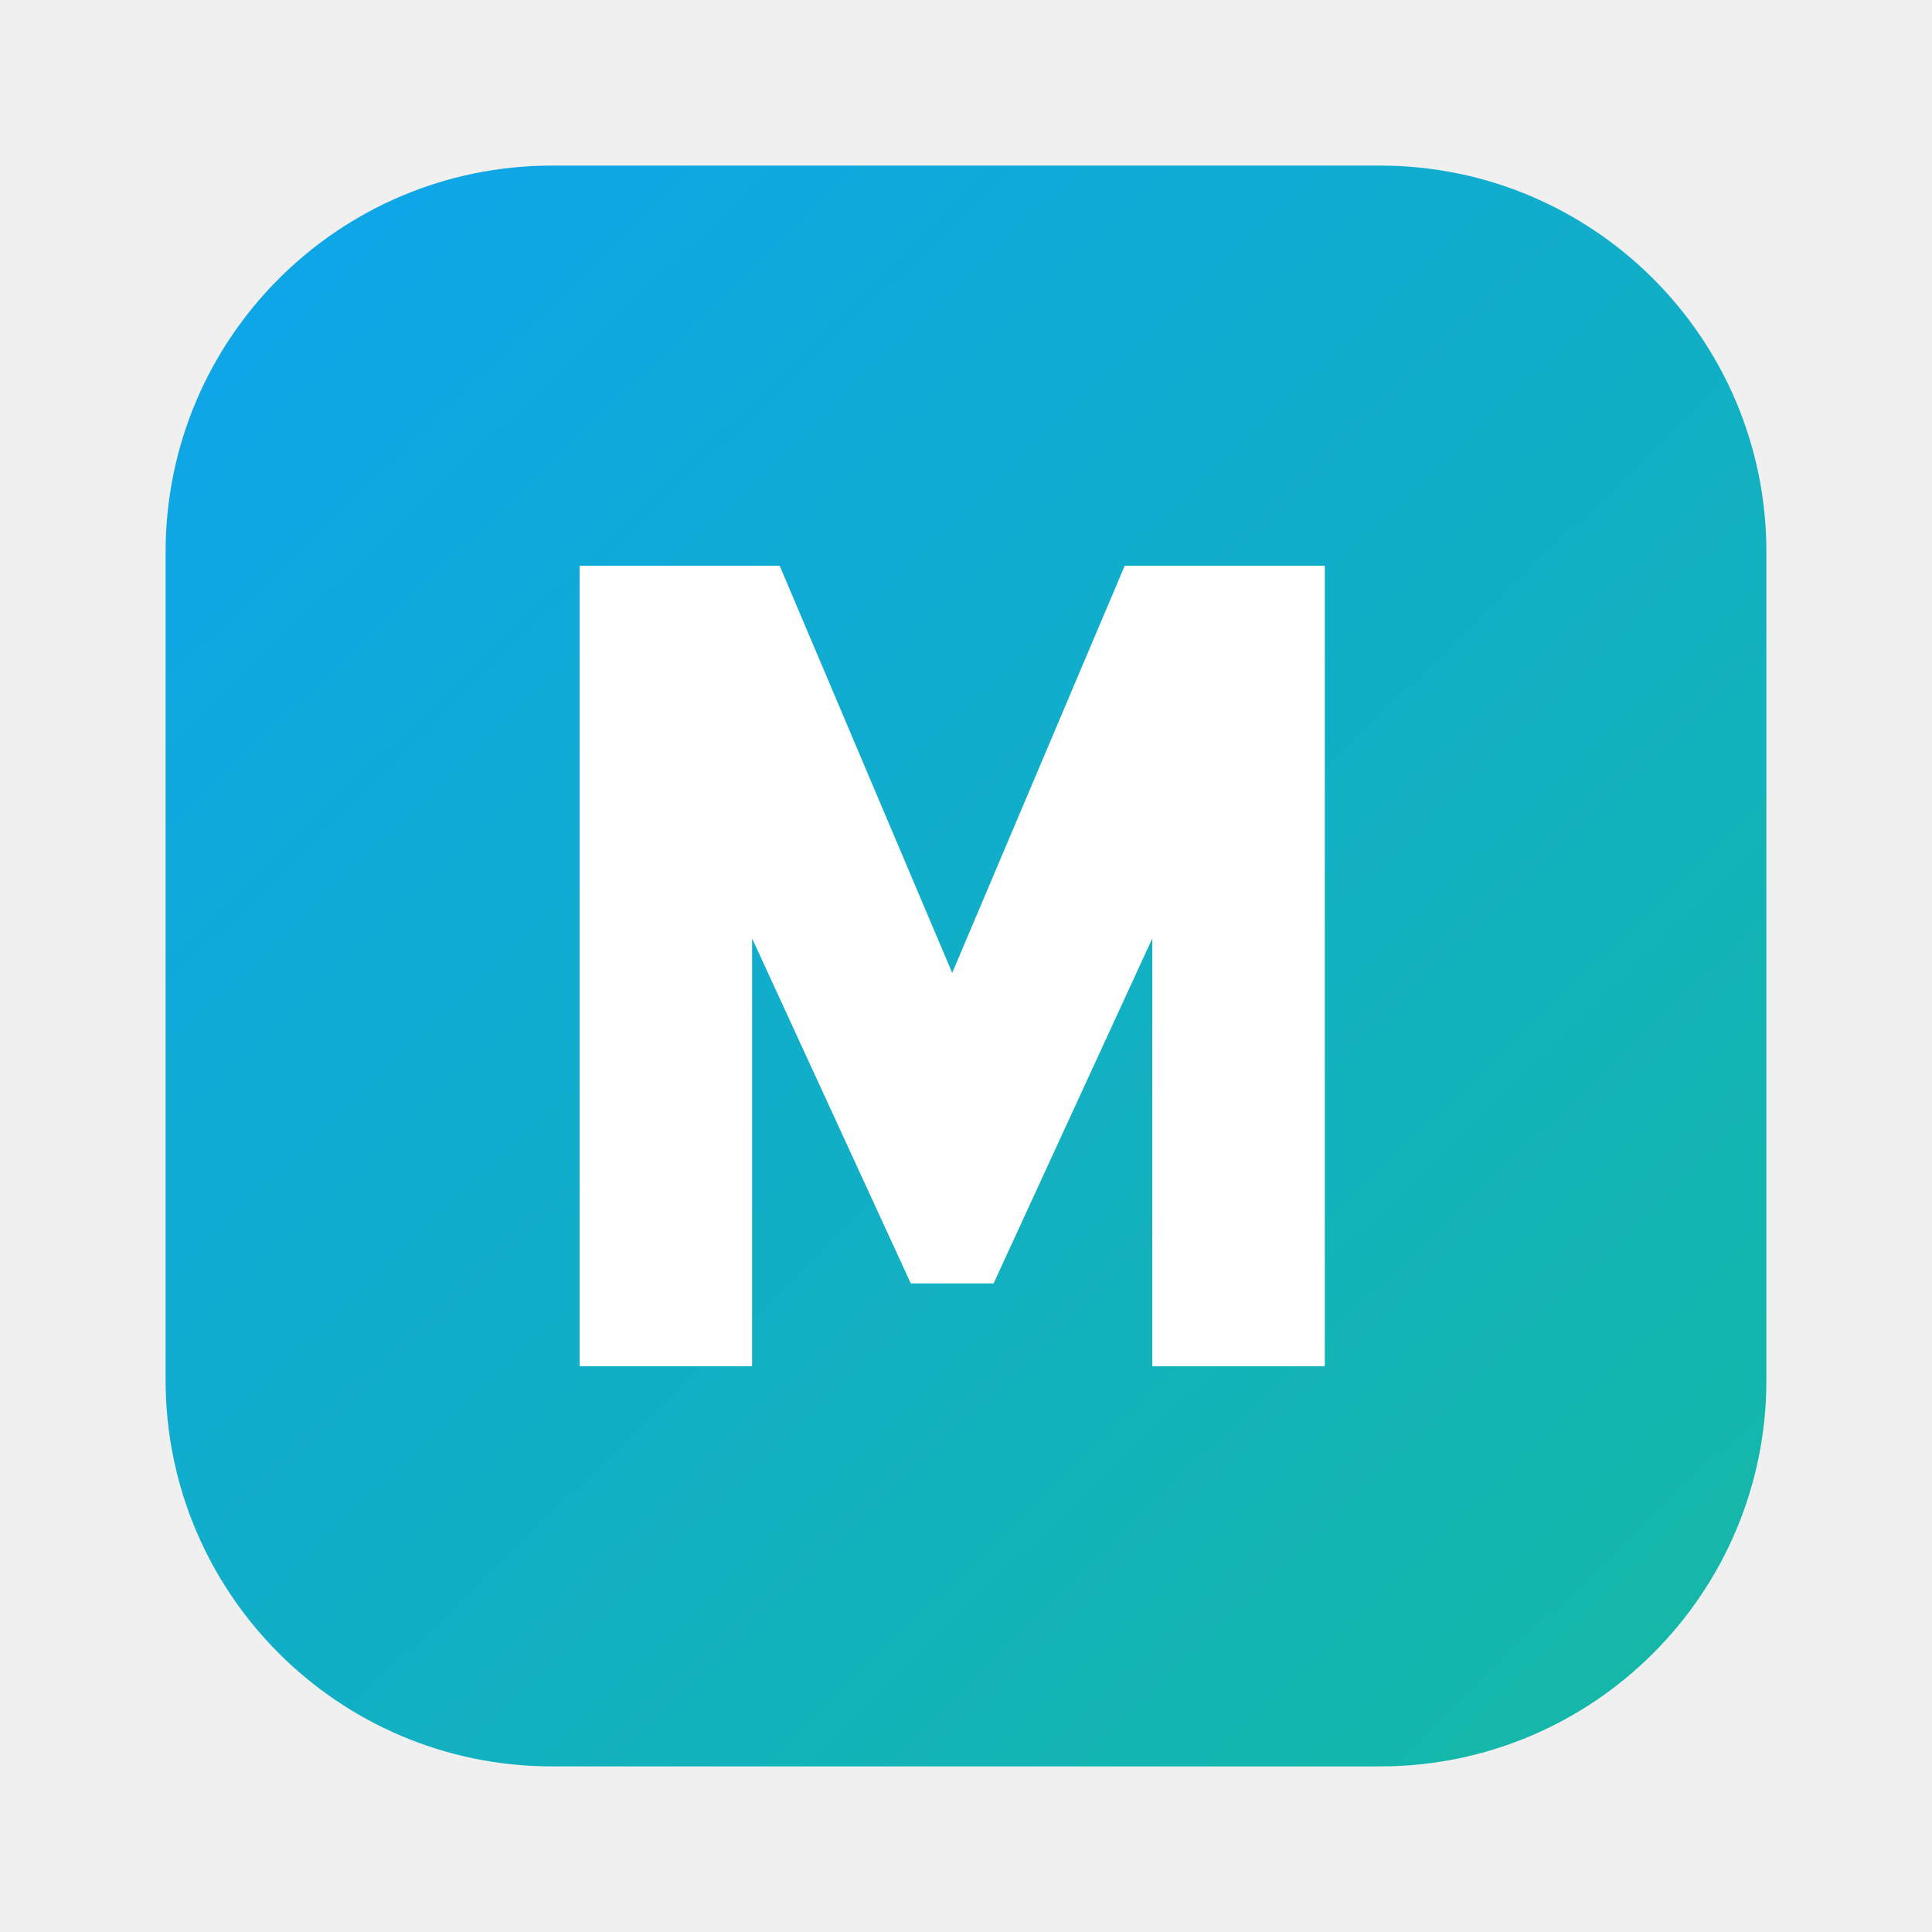
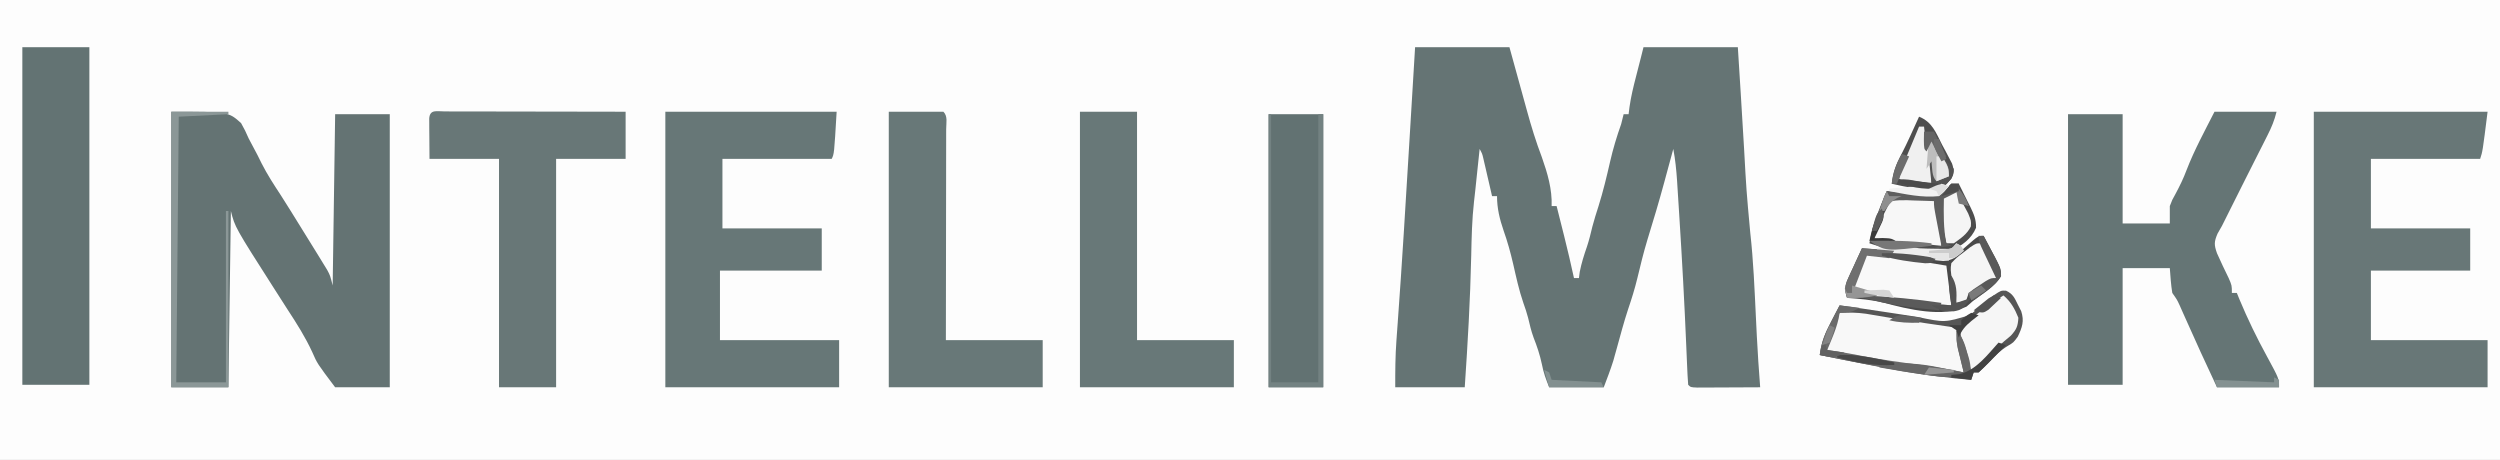
- <svg xmlns="http://www.w3.org/2000/svg" width="140" height="140" viewBox="0 0 140 140" fill="none">
-   <defs>
-     <linearGradient id="imGradient" x1="18" y1="16" x2="122" y2="124" gradientUnits="userSpaceOnUse">
-       <stop stop-color="#0EA5E9" />
-       <stop offset="1" stop-color="#14B8A6" />
-     </linearGradient>
-   </defs>
-   <rect x="12" y="12" width="116" height="116" rx="28" fill="url(#imGradient)" />
-   <path d="M42 99V41H56.5L69 70.5L81.5 41H96V99H83.5V68L72 93H66L54.5 68V99H42Z" fill="white" />
+ <svg xmlns="http://www.w3.org/2000/svg" version="1.1" width="1007" height="185">
+   <path d="M0 0 C332.31 0 664.62 0 1007 0 C1007 61.05 1007 122.1 1007 185 C674.69 185 342.38 185 0 185 C0 123.95 0 62.9 0 0 Z " fill="#FDFDFD" transform="translate(0,0)" />
+   <path d="M0 0 C12.54 0 25.08 0 38 0 C43.146 18.524 43.146 18.524 45.014 25.423 C46.771 31.877 48.71 38.148 51.086 44.406 C53.324 50.756 55.246 57.23 55 64 C55.66 64 56.32 64 57 64 C57.794 67.145 58.585 70.291 59.375 73.438 C59.597 74.316 59.818 75.194 60.047 76.1 C61.456 81.715 62.768 87.343 64 93 C64.66 93 65.32 93 66 93 C66.103 92.196 66.206 91.391 66.312 90.562 C67.005 86.972 68.059 83.72 69.25 80.273 C70.12 77.636 70.768 74.962 71.41 72.262 C72.132 69.494 73.005 66.788 73.875 64.062 C75.739 58.111 77.183 52.122 78.563 46.046 C79.747 40.902 81.229 35.977 83 31 C83.347 29.67 83.684 28.338 84 27 C84.66 27 85.32 27 86 27 C86.186 25.521 86.186 25.521 86.375 24.012 C86.968 19.866 87.95 15.862 89 11.812 C89.267 10.765 89.267 10.765 89.539 9.697 C90.023 7.798 90.512 5.899 91 4 C91.33 2.68 91.66 1.36 92 0 C104.54 0 117.08 0 130 0 C130.433 6.899 130.433 6.899 130.875 13.938 C131.022 16.267 131.022 16.267 131.171 18.643 C131.635 26.018 132.085 33.393 132.508 40.77 C133.444 57.753 133.444 57.753 135 74.688 C136.296 86.177 136.739 97.733 137.303 109.276 C137.38 110.859 137.458 112.441 137.535 114.023 C137.573 114.787 137.61 115.55 137.648 116.336 C137.994 123.232 138.469 130.115 139 137 C135.031 137.025 131.061 137.043 127.092 137.055 C125.741 137.06 124.39 137.067 123.038 137.075 C121.1 137.088 119.161 137.093 117.223 137.098 C116.055 137.103 114.887 137.108 113.684 137.114 C111 137 111 137 110 136 C109.803 133.45 109.667 130.922 109.57 128.367 C109.498 126.698 109.426 125.029 109.353 123.36 C109.316 122.468 109.279 121.575 109.241 120.655 C108.511 103.174 107.55 85.711 106.438 68.25 C106.373 67.226 106.309 66.202 106.243 65.146 C106.06 62.228 105.873 59.309 105.684 56.391 C105.602 55.095 105.602 55.095 105.52 53.773 C105.233 49.457 104.807 45.258 104 41 C103.751 41.921 103.751 41.921 103.497 42.861 C102.728 45.699 101.958 48.537 101.188 51.375 C100.796 52.823 100.796 52.823 100.396 54.301 C98.27 62.124 95.97 69.884 93.562 77.625 C92.028 82.711 90.76 87.86 89.533 93.028 C88.497 97.31 87.207 101.446 85.785 105.615 C84.086 110.776 82.7 116.035 81.25 121.271 C80.879 122.593 80.879 122.593 80.5 123.941 C80.283 124.722 80.067 125.503 79.844 126.307 C78.711 129.921 77.33 133.454 76 137 C68.74 137 61.48 137 54 137 C52.642 133.606 51.724 131.136 51.062 127.688 C50.273 123.934 49.126 120.521 47.719 116.961 C46.766 114.361 46.155 111.724 45.523 109.031 C44.997 106.989 44.335 105.048 43.625 103.062 C41.841 97.882 40.7 92.575 39.485 87.241 C38.438 82.703 37.218 78.315 35.66 73.922 C34.072 69.299 33 64.918 33 60 C32.34 60 31.68 60 31 60 C30.723 58.796 30.446 57.592 30.16 56.352 C29.794 54.776 29.429 53.2 29.062 51.625 C28.88 50.831 28.698 50.037 28.51 49.219 C28.333 48.458 28.155 47.698 27.973 46.914 C27.81 46.212 27.648 45.511 27.481 44.788 C27.041 42.916 27.041 42.916 26 41 C25.687 43.958 25.375 46.917 25.062 49.875 C24.975 50.697 24.888 51.52 24.799 52.367 C24.62 54.063 24.443 55.76 24.268 57.457 C24.098 59.071 23.918 60.685 23.726 62.297 C22.908 69.48 22.765 76.668 22.611 83.889 C22.224 101.639 21.202 119.285 20 137 C10.76 137 1.52 137 -8 137 C-8 130.587 -7.99 124.52 -7.52 118.184 C-7.409 116.638 -7.298 115.092 -7.187 113.546 C-7.126 112.72 -7.066 111.895 -7.003 111.044 C-5.23 86.793 -3.783 62.521 -2.312 38.25 C-2.197 36.347 -2.082 34.443 -1.966 32.54 C-1.309 21.693 -0.654 10.847 0 0 Z " fill="#657474" transform="translate(570,19)" />
+   <path d="M0 0 C23 0 23 0 28.105 4.582 C29.744 7.567 29.744 7.567 31.188 10.812 C32.366 13.037 33.546 15.261 34.727 17.484 C35.276 18.594 35.825 19.703 36.392 20.846 C38.656 25.287 41.327 29.401 44.062 33.562 C45.022 35.073 45.978 36.586 46.93 38.102 C47.417 38.877 47.904 39.652 48.405 40.45 C51.521 45.433 54.612 50.43 57.688 55.438 C58.301 56.428 58.914 57.418 59.545 58.438 C60.112 59.364 60.678 60.291 61.262 61.246 C61.767 62.068 62.272 62.889 62.792 63.736 C64 66 64 66 65 70 C65.33 47.23 65.66 24.46 66 1 C73.26 1 80.52 1 88 1 C88 37.3 88 73.6 88 111 C80.74 111 73.48 111 66 111 C58.761 101.394 58.761 101.394 56.789 96.852 C53.99 90.788 50.535 85.325 46.875 79.75 C45.694 77.909 44.516 76.067 43.34 74.223 C42.776 73.342 42.213 72.462 41.632 71.555 C25.624 46.497 25.624 46.497 24 40 C23.67 63.43 23.34 86.86 23 111 C15.41 111 7.82 111 0 111 C0 74.37 0 37.74 0 0 Z " fill="#647373" transform="translate(69,45)" />
+   <path d="M0 0 C8.25 0 16.5 0 25 0 C24.099 3.603 23.001 6.229 21.34 9.516 C20.797 10.595 20.254 11.674 19.695 12.786 C19.115 13.929 18.535 15.072 17.938 16.25 C17.35 17.416 16.762 18.583 16.157 19.784 C14.981 22.117 13.804 24.45 12.625 26.781 C10.53 30.931 8.451 35.09 6.375 39.25 C5.779 40.443 5.182 41.635 4.586 42.828 C3.801 44.398 3.801 44.398 3 46 C2.415 47.026 1.83 48.052 1.227 49.109 C-0.203 52.478 -0.181 53.587 1 57 C2.484 60.395 4.103 63.707 5.723 67.039 C7 70 7 70 7 73 C7.66 73 8.32 73 9 73 C9.34 73.837 9.681 74.673 10.031 75.535 C13.34 83.483 17.035 91.074 21.168 98.625 C26 107.527 26 107.527 26 111 C17.75 111 9.5 111 1 111 C-3.427 101.581 -7.766 92.133 -11.978 82.616 C-12.525 81.391 -12.525 81.391 -13.082 80.141 C-13.404 79.414 -13.726 78.687 -14.058 77.938 C-15.063 75.758 -15.063 75.758 -17 73 C-17.555 69.674 -17.738 66.367 -18 63 C-24.27 63 -30.54 63 -37 63 C-37 78.51 -37 94.02 -37 110 C-44.26 110 -51.52 110 -59 110 C-59 74.03 -59 38.06 -59 1 C-51.74 1 -44.48 1 -37 1 C-37 15.52 -37 30.04 -37 45 C-30.73 45 -24.46 45 -18 45 C-18 42.69 -18 40.38 -18 38 C-17.047 35.48 -17.047 35.48 -15.75 33.188 C-14.033 29.997 -12.512 26.896 -11.25 23.5 C-8.124 15.399 -3.923 7.731 0 0 Z " fill="#657575" transform="translate(892,45)" />
+   <path d="M0 0 C23.1 0 46.2 0 70 0 C68 16 68 16 67 19 C52.48 19 37.96 19 23 19 C23 28.24 23 37.48 23 47 C36.2 47 49.4 47 63 47 C63 52.61 63 58.22 63 64 C49.8 64 36.6 64 23 64 C23 73.24 23 82.48 23 92 C38.51 92 54.02 92 70 92 C70 98.27 70 104.54 70 111 C46.9 111 23.8 111 0 111 C0 74.37 0 37.74 0 0 Z " fill="#687777" transform="translate(932,45)" />
+   <path d="M0 0 C22.77 0 45.54 0 69 0 C68 17 68 17 67 19 C52.48 19 37.96 19 23 19 C23 28.24 23 37.48 23 47 C36.2 47 49.4 47 63 47 C63 52.61 63 58.22 63 64 C49.47 64 35.94 64 22 64 C22 73.24 22 82.48 22 92 C37.84 92 53.68 92 70 92 C70 98.27 70 104.54 70 111 C46.9 111 23.8 111 0 111 C0 74.37 0 37.74 0 0 Z " fill="#677777" transform="translate(268,45)" />
+   <path d="M0 0 C8.91 0 17.82 0 27 0 C27 44.88 27 89.76 27 136 C18.09 136 9.18 136 0 136 C0 91.12 0 46.24 0 0 Z " fill="#637373" transform="translate(9,19)" />
+   <path d="M0 0 C1.089 0.005 1.089 0.005 2.199 0.011 C2.96 0.011 3.721 0.011 4.505 0.01 C7.032 0.011 9.559 0.019 12.086 0.027 C13.833 0.029 15.58 0.03 17.328 0.031 C21.936 0.035 26.544 0.045 31.152 0.056 C35.851 0.066 40.549 0.071 45.248 0.076 C54.474 0.086 63.7 0.104 72.926 0.124 C72.926 6.394 72.926 12.664 72.926 19.124 C63.686 19.124 54.446 19.124 44.926 19.124 C44.926 49.484 44.926 79.844 44.926 111.124 C37.336 111.124 29.746 111.124 21.926 111.124 C21.926 80.764 21.926 50.404 21.926 19.124 C12.686 19.124 3.446 19.124 -6.074 19.124 C-6.095 16.175 -6.116 13.226 -6.137 10.187 C-6.146 9.256 -6.155 8.326 -6.164 7.367 C-6.167 6.638 -6.169 5.91 -6.172 5.16 C-6.177 4.411 -6.183 3.662 -6.188 2.89 C-5.942 -0.937 -3.185 0.007 0 0 Z " fill="#687777" transform="translate(179.0744,44.87558)" />
+   <path d="M0 0 C7.59 0 15.18 0 23 0 C23 30.36 23 60.72 23 92 C35.87 92 48.74 92 62 92 C62 98.27 62 104.54 62 111 C41.54 111 21.08 111 0 111 C0 74.37 0 37.74 0 0 Z " fill="#687878" transform="translate(435,45)" />
+   <path d="M0 0 C7.26 0 14.52 0 22 0 C23.845 1.845 23.12 4.445 23.124 6.899 C23.121 7.747 23.117 8.594 23.114 9.467 C23.114 10.355 23.114 11.242 23.114 12.157 C23.113 15.106 23.105 18.055 23.098 21.004 C23.096 23.043 23.094 25.082 23.093 27.12 C23.09 32.498 23.08 37.875 23.069 43.253 C23.058 48.736 23.054 54.218 23.049 59.701 C23.038 70.467 23.02 81.234 23 92 C35.87 92 48.74 92 62 92 C62 98.27 62 104.54 62 111 C41.54 111 21.08 111 0 111 C0 74.37 0 37.74 0 0 Z " fill="#687878" transform="translate(358,45)" />
+   <path d="M0 0 C7.26 0 14.52 0 22 0 C22 36.3 22 72.6 22 110 C14.74 110 7.48 110 0 110 C0 73.7 0 37.4 0 0 Z " fill="#627272" transform="translate(511,46)" />
+   <path d="M0 0 C2.811 1.303 3.452 2.918 4.801 5.672 C5.24 6.533 5.68 7.394 6.133 8.281 C7.431 12.29 6.506 14.835 4.738 18.547 C2.988 20.922 2.988 20.922 0.672 22.277 C-2.272 24.082 -4.328 26.109 -6.699 28.609 C-8.099 30.084 -9.528 31.532 -11.012 32.922 C-11.672 32.922 -12.332 32.922 -13.012 32.922 C-13.342 33.912 -13.672 34.902 -14.012 35.922 C-22.582 35.301 -30.982 34.05 -39.449 32.609 C-40.1 32.5 -40.75 32.39 -41.421 32.278 C-52.665 30.386 -63.854 28.271 -75.012 25.922 C-74.465 20.916 -72.77 16.95 -70.449 12.547 C-70.12 11.906 -69.791 11.266 -69.451 10.605 C-68.645 9.04 -67.83 7.481 -67.012 5.922 C-65.241 6.171 -63.47 6.421 -61.699 6.672 C-59.814 6.939 -59.814 6.939 -57.891 7.211 C-54.04 7.765 -50.196 8.352 -46.352 8.945 C-45.167 9.126 -43.982 9.307 -42.761 9.493 C-40.376 9.858 -37.992 10.227 -35.608 10.601 C-24.658 12.884 -24.658 12.884 -14.492 9.805 C-13.379 8.905 -12.281 7.985 -11.199 7.047 C-10.089 6.132 -8.978 5.218 -7.867 4.305 C-6.925 3.518 -5.983 2.732 -5.012 1.922 C-2.012 -0.078 -2.012 -0.078 0 0 Z " fill="#F8F8F8" transform="translate(808.0117,117.0781)" />
+   <path d="M0 0 C1.203 2.243 2.387 4.493 3.562 6.75 C4.076 7.701 4.076 7.701 4.6 8.672 C6.998 13.323 6.998 13.323 7.008 16.203 C4.605 20.487 -0.143 23.109 -4 26 C-4.949 26.825 -5.897 27.65 -6.875 28.5 C-16.288 33.018 -30.49 29.575 -40.188 26.938 C-45.098 25.73 -49.966 25.352 -55 25 C-56.08 21.782 -55.977 20.179 -54.566 17.109 C-54.247 16.4 -53.928 15.691 -53.6 14.961 C-53.257 14.231 -52.915 13.502 -52.562 12.75 C-52.055 11.632 -52.055 11.632 -51.537 10.492 C-50.702 8.657 -49.852 6.828 -49 5 C-40.828 5.412 -33.003 6.389 -25.002 8.072 C-19.095 9.235 -14.349 9.55 -9.199 6.152 C-8.37 5.421 -7.541 4.691 -6.688 3.938 C-2.169 0 -2.169 0 0 0 Z " fill="#494949" transform="translate(799,95)" />
+   <path d="M0 0 C0.99 0 1.98 0 3 0 C4.205 2.388 5.389 4.784 6.562 7.188 C7.076 8.198 7.076 8.198 7.6 9.229 C9.06 12.253 10.012 14.354 9.949 17.75 C8.01 22.347 4.363 24.806 0 27 C-4.422 27.789 -8.548 27.452 -13 27 C-13.725 26.93 -14.45 26.861 -15.196 26.789 C-28.563 25.479 -28.563 25.479 -33 24 C-31.628 16.517 -29.078 9.944 -26 3 C-25.39 3.051 -24.78 3.102 -24.152 3.155 C-21.373 3.376 -18.593 3.563 -15.812 3.75 C-14.853 3.831 -13.893 3.912 -12.904 3.996 C-7.127 4.436 -7.127 4.436 -2.012 2.016 C-1.348 1.35 -0.684 0.685 0 0 Z " fill="#4D4D4D" transform="translate(786,74)" />
+   <path d="M0 0 C2.811 1.303 3.452 2.918 4.801 5.672 C5.24 6.533 5.68 7.394 6.133 8.281 C7.431 12.29 6.506 14.835 4.738 18.547 C2.988 20.922 2.988 20.922 0.672 22.277 C-2.272 24.082 -4.328 26.109 -6.699 28.609 C-8.099 30.084 -9.528 31.532 -11.012 32.922 C-11.672 32.922 -12.332 32.922 -13.012 32.922 C-13.342 33.912 -13.672 34.902 -14.012 35.922 C-22.582 35.301 -30.982 34.05 -39.449 32.609 C-40.1 32.5 -40.75 32.39 -41.421 32.278 C-52.665 30.386 -63.854 28.271 -75.012 25.922 C-74.465 20.916 -72.77 16.95 -70.449 12.547 C-70.12 11.906 -69.791 11.266 -69.451 10.605 C-68.645 9.04 -67.83 7.481 -67.012 5.922 C-65.241 6.171 -63.47 6.421 -61.699 6.672 C-59.814 6.939 -59.814 6.939 -57.891 7.211 C-54.04 7.765 -50.196 8.352 -46.352 8.945 C-45.167 9.126 -43.982 9.307 -42.761 9.493 C-40.376 9.858 -37.992 10.227 -35.608 10.601 C-24.658 12.884 -24.658 12.884 -14.492 9.805 C-13.379 8.905 -12.281 7.985 -11.199 7.047 C-10.089 6.132 -8.978 5.218 -7.867 4.305 C-6.925 3.518 -5.983 2.732 -5.012 1.922 C-2.012 -0.078 -2.012 -0.078 0 0 Z M-67.012 8.922 C-67.852 10.857 -68.683 12.795 -69.512 14.734 C-69.976 15.813 -70.44 16.892 -70.918 18.004 C-72.187 20.871 -72.187 20.871 -72.012 23.922 C-61.95 26.859 -51.765 28.181 -41.404 29.585 C-38.366 30.013 -35.346 30.519 -32.324 31.047 C-27.239 31.925 -22.153 32.49 -17.012 32.922 C-17.129 31.421 -17.256 29.921 -17.387 28.422 C-17.491 27.169 -17.491 27.169 -17.598 25.891 C-18.121 22.138 -19.049 18.587 -20.012 14.922 C-20.767 14.811 -21.522 14.7 -22.3 14.586 C-25.787 14.074 -29.275 13.561 -32.762 13.047 C-33.949 12.873 -35.136 12.699 -36.359 12.52 C-43.064 11.53 -49.75 10.481 -56.424 9.297 C-60.001 8.779 -63.404 8.783 -67.012 8.922 Z " fill="#565656" transform="translate(808.0117,117.0781)" />
+   <path d="M0 0 C10.704 1.463 21.351 3.189 32 5 C32.66 10.28 33.32 15.56 34 21 C1.945 18.038 1.945 18.038 -5 14 C-4.465 8.652 -2.533 4.642 0 0 Z " fill="#F9F9F9" transform="translate(752,102)" />
+   <path d="M0 0 C5.341 2.143 6.797 6.482 9.312 11.375 C9.78 12.239 10.247 13.102 10.729 13.992 C11.165 14.828 11.601 15.663 12.051 16.523 C12.45 17.286 12.848 18.048 13.259 18.833 C14.134 21.39 13.997 22.515 13 25 C10.883 27.381 9.225 28.802 6.02 29.32 C0.204 29.464 -5.36 28.319 -11 27 C-10.563 22.626 -9.3 19.306 -7.254 15.434 C-4.65 10.381 -2.364 5.169 0 0 Z " fill="#F0F0F0" transform="translate(773,47)" />
+   <path d="M0 0 C1.708 -0.027 3.417 -0.047 5.125 -0.062 C6.076 -0.074 7.028 -0.086 8.008 -0.098 C11.086 0.003 13.977 0.43 17 1 C17.507 3.061 18.005 5.124 18.5 7.188 C18.778 8.336 19.057 9.485 19.344 10.668 C19.915 13.568 20.133 16.061 20 19 C16.812 18.69 13.625 18.377 10.438 18.062 C9.542 17.975 8.647 17.888 7.725 17.799 C2.794 17.311 -2.102 16.746 -7 16 C-6.28 12.247 -4.669 9.139 -2.938 5.75 C-2.116 4.134 -2.116 4.134 -1.277 2.484 C-0.645 1.255 -0.645 1.255 0 0 Z " fill="#F7F7F7" transform="translate(762,80)" />
+   <path d="M0 0 C0.33 0 0.66 0 1 0 C1 35.64 1 71.28 1 108 C7.27 108 13.54 108 20 108 C20 72.36 20 36.72 20 0 C20.66 0 21.32 0 22 0 C22 36.3 22 72.6 22 110 C14.74 110 7.48 110 0 110 C0 73.7 0 37.4 0 0 Z " fill="#738282" transform="translate(511,46)" />
+   <path d="M0 0 C2.988 2.561 4.545 5.362 6 9 C5.815 12.366 5.266 13.711 2.961 16.211 C2.108 16.925 1.254 17.639 0.375 18.375 C-3.499 21.689 -7.128 25.078 -10.625 28.785 C-12 30 -12 30 -14 30 C-14.507 28.106 -15.006 26.21 -15.5 24.312 C-15.778 23.257 -16.057 22.201 -16.344 21.113 C-17.475 15.745 -17.475 15.745 -17 13 C-14.805 10.684 -14.805 10.684 -11.875 8.438 C-10.876 7.664 -9.877 6.891 -8.848 6.094 C-5.947 3.961 -3.057 1.9 0 0 Z " fill="#F6F6F6" transform="translate(807,119)" />
+   <path d="M0 0 C7.59 0 15.18 0 23 0 C23 0.33 23 0.66 23 1 C16.4 1.33 9.8 1.66 3 2 C2.67 37.31 2.34 72.62 2 109 C8.6 109 15.2 109 22 109 C22 86.23 22 63.46 22 40 C22.33 40 22.66 40 23 40 C23 63.43 23 86.86 23 111 C15.41 111 7.82 111 0 111 C0 74.37 0 37.74 0 0 Z " fill="#8B9797" transform="translate(69,45)" />
+   <path d="M0 0 C1.005 1.956 2.004 3.915 3 5.875 C3.557 6.966 4.114 8.056 4.688 9.18 C6 12 6 12 6 14 C4.102 15.508 4.102 15.508 1.625 17.125 C0.813 17.664 0.001 18.203 -0.836 18.758 C-3 20 -3 20 -5 20 C-5.33 20.99 -5.66 21.98 -6 23 C-8.062 23.688 -8.062 23.688 -10 24 C-10.339 22.272 -10.671 20.542 -11 18.812 C-11.186 17.85 -11.371 16.887 -11.562 15.895 C-12.38 10.488 -12.38 10.488 -12 8 C-9.883 5.762 -9.883 5.762 -7.125 3.688 C-6.22 2.99 -5.315 2.293 -4.383 1.574 C-2 0 -2 0 0 0 Z " fill="#F5F5F5" transform="translate(798,98)" />
+   <path d="M0 0 C2.64 0.33 5.28 0.66 8 1 C4.912 2.765 3.767 3 0 3 C-0.122 3.715 -0.245 4.431 -0.371 5.168 C-1.011 8.051 -1.936 10.586 -3.062 13.312 C-3.425 14.196 -3.787 15.079 -4.16 15.988 C-4.576 16.984 -4.576 16.984 -5 18 C-3.991 18.137 -2.981 18.273 -1.941 18.414 C1.757 18.964 5.396 19.646 9.062 20.375 C16.706 21.858 24.387 22.929 32.11 23.91 C38.135 24.688 44.058 25.733 50 27 C49.772 26.108 49.544 25.216 49.309 24.297 C48.877 22.541 48.877 22.541 48.438 20.75 C48.147 19.59 47.857 18.43 47.559 17.234 C47.048 14.279 46.97 12.756 48 10 C52.408 21.522 52.408 21.522 53 27 C47.362 28.68 42.858 29.177 37 28.312 C35.897 28.165 35.897 28.165 34.771 28.015 C27.128 26.957 19.562 25.522 12 24 C10.184 23.639 8.367 23.278 6.551 22.918 C1.699 21.953 -3.151 20.979 -8 20 C-7.453 14.994 -5.759 11.028 -3.438 6.625 C-3.108 5.984 -2.779 5.344 -2.439 4.684 C-1.634 3.119 -0.818 1.559 0 0 Z " fill="#6A6A6A" transform="translate(741,123)" />
+   <path d="M0 0 C5.341 2.143 6.797 6.482 9.312 11.375 C9.78 12.239 10.247 13.102 10.729 13.992 C11.165 14.828 11.601 15.663 12.051 16.523 C12.45 17.286 12.848 18.048 13.259 18.833 C14.134 21.39 13.997 22.515 13 25 C10.883 27.381 9.225 28.802 6.02 29.32 C0.204 29.464 -5.36 28.319 -11 27 C-10.563 22.626 -9.3 19.306 -7.254 15.434 C-4.65 10.381 -2.364 5.169 0 0 Z M0 4 C-1.149 6.749 -2.295 9.499 -3.438 12.25 C-3.763 13.027 -4.088 13.805 -4.424 14.605 C-4.736 15.36 -5.049 16.114 -5.371 16.891 C-5.659 17.582 -5.947 18.273 -6.244 18.985 C-6.995 20.986 -7.609 22.899 -8 25 C-6.189 26.811 -3.387 26.382 -0.938 26.562 C0.167 26.646 1.272 26.73 2.41 26.816 C3.265 26.877 4.119 26.938 5 27 C5 24.03 5 21.06 5 18 C5.33 20.31 5.66 22.62 6 25 C9.776 25.298 9.776 25.298 12 24 C11.402 19.857 9.993 16.818 7.938 13.188 C7.39 12.212 6.842 11.236 6.277 10.23 C5.856 9.494 5.434 8.758 5 8 C4.67 8 4.34 8 4 8 C3.67 9.65 3.34 11.3 3 13 C2.67 10.03 2.34 7.06 2 4 C1.34 4 0.68 4 0 4 Z " fill="#4E4E4E" transform="translate(773,47)" />
+   <path d="M0 0 C1.035 1.909 2.053 3.827 3.062 5.75 C3.631 6.817 4.199 7.885 4.785 8.984 C6 12 6 12 5.863 14.219 C4.345 17.351 1.769 19.007 -1 21 C-1.99 21 -2.98 21 -4 21 C-5.388 14.953 -6.654 9.211 -6 3 C-3.96 0.823 -2.994 0 0 0 Z " fill="#F5F5F5" transform="translate(788,77)" />
+   <path d="M0 0 C0.99 0 1.98 0 3 0 C3 0.99 3 1.98 3 3 C1.02 3.99 -0.96 4.98 -3 6 C-3.111 11.968 -3.213 18.132 -2 24 C-1.34 24.33 -0.68 24.66 0 25 C-2.31 25.33 -4.62 25.66 -7 26 C-6.01 25.67 -5.02 25.34 -4 25 C-4.217 23.868 -4.433 22.736 -4.656 21.57 C-4.938 20.089 -5.219 18.607 -5.5 17.125 C-5.643 16.379 -5.786 15.632 -5.934 14.863 C-7 9.227 -7 9.227 -7 7 C-9.772 6.892 -12.54 6.813 -15.312 6.75 C-16.098 6.716 -16.884 6.683 -17.693 6.648 C-19.866 6.611 -21.86 6.615 -24 7 C-25.956 8.881 -25.956 8.881 -27 11 C-27.66 11 -28.32 11 -29 11 C-27.125 5.25 -27.125 5.25 -26 3 C-25.39 3.051 -24.78 3.102 -24.152 3.155 C-21.373 3.376 -18.593 3.563 -15.812 3.75 C-14.853 3.831 -13.893 3.912 -12.904 3.996 C-7.127 4.436 -7.127 4.436 -2.012 2.016 C-1.348 1.35 -0.684 0.685 0 0 Z " fill="#5E5E5E" transform="translate(786,74)" />
+   <path d="M0 0 C2.962 3.352 3.776 6.41 4.688 10.75 C4.939 11.92 5.19 13.091 5.449 14.297 C5.631 15.189 5.813 16.081 6 17 C0.155 18.756 -4.244 19.15 -10.25 18.25 C-10.981 18.152 -11.713 18.054 -12.467 17.954 C-18.665 17.106 -24.844 16.115 -31 15 C-31 14.67 -31 14.34 -31 14 C-22.566 12.893 -15.305 13.252 -7 15 C-6.018 15.192 -5.035 15.384 -4.023 15.582 C-1.679 16.041 0.661 16.514 3 17 C2.783 16.108 2.567 15.216 2.344 14.297 C2.065 13.126 1.787 11.956 1.5 10.75 C1.222 9.59 0.943 8.43 0.656 7.234 C0 4 0 4 0 0 Z " fill="#676767" transform="translate(788,133)" />
+   <path d="M0 0 C2 1 2 1 3 3 C0.306 5.403 -1.556 6.903 -5.215 7.148 C-8.178 6.902 -11.065 6.481 -14 6 C-14.746 5.881 -15.492 5.763 -16.261 5.641 C-21.515 4.804 -26.759 3.917 -32 3 C-32 2.67 -32 2.34 -32 2 C-30.293 1.803 -28.584 1.618 -26.875 1.438 C-25.924 1.333 -24.972 1.229 -23.992 1.121 C-20.827 0.993 -18.114 1.45 -15 2 C-12.752 2.112 -10.501 2.175 -8.25 2.188 C-6.556 2.209 -6.556 2.209 -4.828 2.23 C-1.865 2.296 -1.865 2.296 0 0 Z " fill="#EDEDED" transform="translate(788,98)" />
+   <path d="M0 0 C4.29 0.33 8.58 0.66 13 1 C12.01 2.485 12.01 2.485 11 4 C8.03 3.67 5.06 3.34 2 3 C0.35 7.29 -1.3 11.58 -3 16 C1.455 16.99 1.455 16.99 6 18 C6 18.33 6 18.66 6 19 C1.947 19.982 -1.839 20.082 -6 20 C-7.08 16.782 -6.977 15.179 -5.566 12.109 C-5.247 11.4 -4.928 10.691 -4.6 9.961 C-4.257 9.231 -3.915 8.502 -3.562 7.75 C-3.224 7.005 -2.886 6.26 -2.537 5.492 C-1.702 3.657 -0.852 1.828 0 0 Z " fill="#6F6F6F" transform="translate(750,100)" />
+   <path d="M0 0 C0.66 0.33 1.32 0.66 2 1 C2.407 3.322 2.744 5.657 3 8 C4.65 7.67 6.3 7.34 8 7 C7.34 4.69 6.68 2.38 6 0 C8.062 1.75 8.062 1.75 10 4 C10.094 7.013 8.997 8.003 7 10.25 C2.867 12.661 -0.322 12.655 -5 12 C-8.081 11.184 -11.039 10.176 -14 9 C-10.426 7.809 -8.491 8.265 -4.812 8.938 C-3.726 9.132 -2.639 9.327 -1.52 9.527 C-0.688 9.683 0.143 9.839 1 10 C0.67 6.7 0.34 3.4 0 0 Z " fill="#535353" transform="translate(777,64)" />
+   <path d="M0 0 C2.146 2.861 3.949 5.478 5.688 8.562 C6.124 9.327 6.561 10.091 7.012 10.879 C8 13 8 13 8 16 C6.35 16.66 4.7 17.32 3 18 C1.032 16.032 1.338 12.652 1 10 C0.34 10.99 -0.32 11.98 -1 13 C-0.67 8.71 -0.34 4.42 0 0 Z " fill="#BDBDBD" transform="translate(777,55)" />
+   <path d="M0 0 C0.66 0 1.32 0 2 0 C3.203 2.243 4.387 4.493 5.562 6.75 C5.905 7.384 6.247 8.018 6.6 8.672 C7.899 11.192 8.99 13.317 9.031 16.188 C7.494 18.89 5.4 20.379 2.938 22.25 C2.018 22.956 1.099 23.663 0.152 24.391 C-0.913 25.187 -0.913 25.187 -2 26 C-2.66 25.67 -3.32 25.34 -4 25 C-4 24.34 -4 23.68 -4 23 C-2.102 21.492 -2.102 21.492 0.375 19.875 C1.187 19.336 1.999 18.797 2.836 18.242 C5 17 5 17 7 17 C6.242 15.411 6.242 15.411 5.469 13.789 C4.812 12.401 4.156 11.013 3.5 9.625 C3.166 8.926 2.832 8.228 2.488 7.508 C0 2.227 0 2.227 0 0 Z " fill="#595959" transform="translate(797,95)" />
+   <path d="M0 0 C10.427 0.521 20.669 1.471 31 3 C30.67 3.99 30.34 4.98 30 6 C19.771 5.034 9.898 3.911 0 1 C0 0.67 0 0.34 0 0 Z " fill="#5A5A5A" transform="translate(751,119)" />
+   <path d="M0 0 C0.99 0.33 1.98 0.66 3 1 C1.5 3 1.5 3 -1 5 C-7.766 5.725 -14.353 4.241 -21 3 C-21 2.67 -21 2.34 -21 2 C-15.615 1.436 -10.294 0.93 -4.875 1 C-3.596 1 -2.317 1 -1 1 C-0.67 0.67 -0.34 0.34 0 0 Z " fill="#F2F2F2" transform="translate(782,74)" />
+   <path d="M0 0 C0.66 0.33 1.32 0.66 2 1 C2 1.99 2 2.98 2 4 C-6.25 4 -14.5 4 -23 4 C-23.33 3.01 -23.66 2.02 -24 1 C-16.08 1.33 -8.16 1.66 0 2 C0 1.34 0 0.68 0 0 Z " fill="#849191" transform="translate(916,152)" />
+   <path d="M0 0 C2.326 3.634 2.163 6.771 2 11 C3.98 10.34 5.96 9.68 8 9 C4.191 13.761 4.191 13.761 0.992 14.402 C-2.817 14.466 -4.799 14.134 -8 12 C-5.36 12 -2.72 12 0 12 C-0.186 10.762 -0.371 9.525 -0.562 8.25 C-0.947 5.237 -1.087 2.9 0 0 Z " fill="#545454" transform="translate(786,111)" />
+   <path d="M0 0 C0.99 0.33 1.98 0.66 3 1 C1.214 2.839 -0.578 4.672 -2.375 6.5 C-2.883 7.025 -3.391 7.549 -3.914 8.09 C-5.238 9.432 -6.616 10.72 -8 12 C-8.66 12 -9.32 12 -10 12 C-10.33 12.99 -10.66 13.98 -11 15 C-13.64 14.67 -16.28 14.34 -19 14 C-19 13.67 -19 13.34 -19 13 C-17.907 12.897 -16.814 12.794 -15.688 12.688 C-8.977 11.109 -4.471 4.914 0 0 Z " fill="#424242" transform="translate(805,138)" />
+   <path d="M0 0 C0.99 0.495 0.99 0.495 2 1 C2.33 1.99 2.66 2.98 3 4 C9.6 4.33 16.2 4.66 23 5 C23.33 5.66 23.66 6.32 24 7 C16.74 7 9.48 7 2 7 C1.34 4.69 0.68 2.38 0 0 Z " fill="#839090" transform="translate(622,149)" />
+   <path d="M0 0 C7.527 -0.255 14.589 0.717 22 2 C20 4 20 4 17.461 4.047 C11.453 3.469 5.803 2.674 0 1 C0 0.67 0 0.34 0 0 Z " fill="#545454" transform="translate(758,102)" />
+   <path d="M0 0 C1.214 3.642 0.667 4.332 -0.938 7.688 C-1.318 8.496 -1.698 9.304 -2.09 10.137 C-2.39 10.752 -2.691 11.366 -3 12 C-1.907 11.959 -0.814 11.918 0.312 11.875 C4 12 4 12 7 14 C5.763 14.021 4.525 14.041 3.25 14.062 C2.554 14.074 1.858 14.086 1.141 14.098 C-1.033 13.998 -2.913 13.597 -5 13 C-3.913 8.069 -2.899 4.217 0 0 Z " fill="#3A3A3A" transform="translate(758,84)" />
+   <path d="M0 0 C7.897 -0.484 15.335 1.323 23 3 C23 3.33 23 3.66 23 4 C14.935 4.492 7.783 3.049 0 1 C0 0.67 0 0.34 0 0 Z " fill="#484848" transform="translate(740,143)" />
+   <path d="M0 0 C1.32 0 2.64 0 4 0 C5.65 3.3 7.3 6.6 9 10 C8.34 10.66 7.68 11.32 7 12 C5.68 9.36 4.36 6.72 3 4 C2.34 5.32 1.68 6.64 1 8 C0 7 0 7 -0.062 3.438 C-0.042 2.303 -0.021 1.169 0 0 Z " fill="#646464" transform="translate(775,53)" />
+   <path d="M0 0 C5.94 0.66 11.88 1.32 18 2 C18 2.66 18 3.32 18 4 C11.283 4.32 6.243 3.479 0 1 C0 0.67 0 0.34 0 0 Z " fill="#4B4B4B" transform="translate(763,72)" />
+   <path d="M0 0 C8.412 -0.101 16.644 -0.101 25 1 C25 1.33 25 1.66 25 2 C6.491 4.327 6.491 4.327 0 0 Z " fill="#777777" transform="translate(753,97)" />
+   <path d="M0 0 C0.66 0 1.32 0 2 0 C4.042 2.905 5 4.401 5 8 C3.35 8.66 1.7 9.32 0 10 C0 6.7 0 3.4 0 0 Z " fill="#E8E8E8" transform="translate(780,63)" />
+   <path d="M0 0 C3.3 0.99 6.6 1.98 10 3 C10 3.33 10 3.66 10 4 C5.947 4.982 2.161 5.082 -2 5 C-2.33 3.68 -2.66 2.36 -3 1 C-2.67 1.66 -2.34 2.32 -2 3 C-1.34 3 -0.68 3 0 3 C0 2.01 0 1.02 0 0 Z " fill="#959595" transform="translate(746,115)" />
+   <path d="M0 0 C0.99 0.33 1.98 0.66 3 1 C1.35 4.63 -0.3 8.26 -2 12 C-2.66 12 -3.32 12 -4 12 C-3.457 7.435 -2.205 4.027 0 0 Z " fill="#6C6C6C" transform="translate(766,62)" />
+   <path d="M0 0 C0.33 0.99 0.66 1.98 1 3 C3.31 3.33 5.62 3.66 8 4 C4.15 6.567 2.414 5.833 -2 5 C-1.125 1.125 -1.125 1.125 0 0 Z " fill="#616161" transform="translate(735,138)" />
+   <path d="M0 0 C2 1 2 1 3 3 C-0.75 6 -0.75 6 -3 6 C-3 5.34 -3 4.68 -3 4 C-5.64 4 -8.28 4 -11 4 C-11 3.67 -11 3.34 -11 3 C-10.374 2.951 -9.747 2.902 -9.102 2.852 C-8.284 2.777 -7.467 2.702 -6.625 2.625 C-5.813 2.555 -5.001 2.486 -4.164 2.414 C-1.797 2.171 -1.797 2.171 0 0 Z " fill="#CCCCCC" transform="translate(788,98)" />
+   <path d="M0 0 C0.99 0.33 1.98 0.66 3 1 C2.051 1.742 1.103 2.485 0.125 3.25 C-2.325 5.278 -3.873 6.958 -5 10 C-5.33 9.01 -5.66 8.02 -6 7 C-6.99 6.34 -7.98 5.68 -9 5 C-7.35 5 -5.7 5 -4 5 C-4 4.34 -4 3.68 -4 3 C-2.188 1.312 -2.188 1.312 0 0 Z " fill="#404040" transform="translate(794,126)" />
+   <path d="M0 0 C0.901 0.111 1.802 0.222 2.73 0.336 C3.761 0.479 3.761 0.479 4.812 0.625 C4.482 1.285 4.152 1.945 3.812 2.625 C-0.349 2.707 -4.135 2.607 -8.188 1.625 C-4.735 -0.676 -3.953 -0.513 0 0 Z " fill="#646464" transform="translate(769.1875,127.375)" />
+   <path d="M0 0 C0.99 0.33 1.98 0.66 3 1 C1.931 2.036 0.844 3.053 -0.25 4.062 C-1.155 4.915 -1.155 4.915 -2.078 5.785 C-4 7 -4 7 -6.234 6.684 C-6.817 6.458 -7.4 6.232 -8 6 C-6.739 4.967 -5.466 3.949 -4.188 2.938 C-3.48 2.369 -2.772 1.801 -2.043 1.215 C-1.369 0.814 -0.695 0.413 0 0 Z " fill="#545454" transform="translate(803,119)" />
+   <path d="M0 0 C0.33 0.66 0.66 1.32 1 2 C2.65 2 4.3 2 6 2 C5.402 2.248 4.804 2.495 4.188 2.75 C1.712 4.164 0.666 5.729 -1 8 C-1.66 8 -2.32 8 -3 8 C-1.125 2.25 -1.125 2.25 0 0 Z " fill="#8E8E8E" transform="translate(760,77)" />
+   <path d="M0 0 C2.97 0 5.94 0 9 0 C9 0.99 9 1.98 9 3 C2.25 2.25 2.25 2.25 0 0 Z " fill="#E6E6E6" transform="translate(776,102)" />
+   <path d="M0 0 C1.624 -0.081 3.25 -0.139 4.875 -0.188 C5.78 -0.222 6.685 -0.257 7.617 -0.293 C8.797 -0.148 8.797 -0.148 10 0 C10.66 0.99 11.32 1.98 12 3 C7.97 2.447 3.98 1.844 0 1 C0 0.67 0 0.34 0 0 Z " fill="#D5D5D5" transform="translate(751,117)" />
+   <path d="M0 0 C1 3 1 3 -0.438 6.188 C-1.211 7.58 -1.211 7.58 -2 9 C-2.66 9 -3.32 9 -4 9 C-2.25 2.25 -2.25 2.25 0 0 Z " fill="#5D5D5D" transform="translate(758,84)" />
+   <path d="M0 0 C3.3 0.33 6.6 0.66 10 1 C10 1.33 10 1.66 10 2 C4.06 2.495 4.06 2.495 -2 3 C-1.34 2.01 -0.68 1.02 0 0 Z " fill="#979797" transform="translate(777,148)" />
+   <path d="M0 0 C0.66 0.33 1.32 0.66 2 1 C1.188 3.938 1.188 3.938 0 7 C-0.99 7.33 -1.98 7.66 -3 8 C-1.125 2.25 -1.125 2.25 0 0 Z " fill="#838383" transform="translate(737,131)" />
+   <path d="M0 0 C0.66 0.66 1.32 1.32 2 2 C0.02 3.32 -1.96 4.64 -4 6 C-4.33 5.01 -4.66 4.02 -5 3 C-3.35 2.01 -1.7 1.02 0 0 Z " fill="#7A7A7A" transform="translate(798,115)" />
+   <path d="M0 0 C0.66 0 1.32 0 2 0 C2.99 2.64 3.98 5.28 5 8 C4.01 8.495 4.01 8.495 3 9 C0 3.375 0 3.375 0 0 Z " fill="#6C6C6C" transform="translate(779,56)" />
+   <path d="M0 0 C1.892 2.386 3.024 4.072 4 7 C2.68 6.67 1.36 6.34 0 6 C-0.382 4.344 -0.714 2.675 -1 1 C-0.67 0.67 -0.34 0.34 0 0 Z " fill="#797979" transform="translate(789,76)" />
+   <path d="M0 0 C0.99 0 1.98 0 3 0 C3 0.99 3 1.98 3 3 C0.69 3.66 -1.62 4.32 -4 5 C-2.188 2.5 -2.188 2.5 0 0 Z " fill="#4D4D4D" transform="translate(786,74)" />
+   <path d="M0 0 C-1.32 1.32 -2.64 2.64 -4 4 C-4.33 3.34 -4.66 2.68 -5 2 C-5.99 1.67 -6.98 1.34 -8 1 C-3.375 -1.125 -3.375 -1.125 0 0 Z " fill="#DFDFDF" transform="translate(785,75)" />
</svg>
